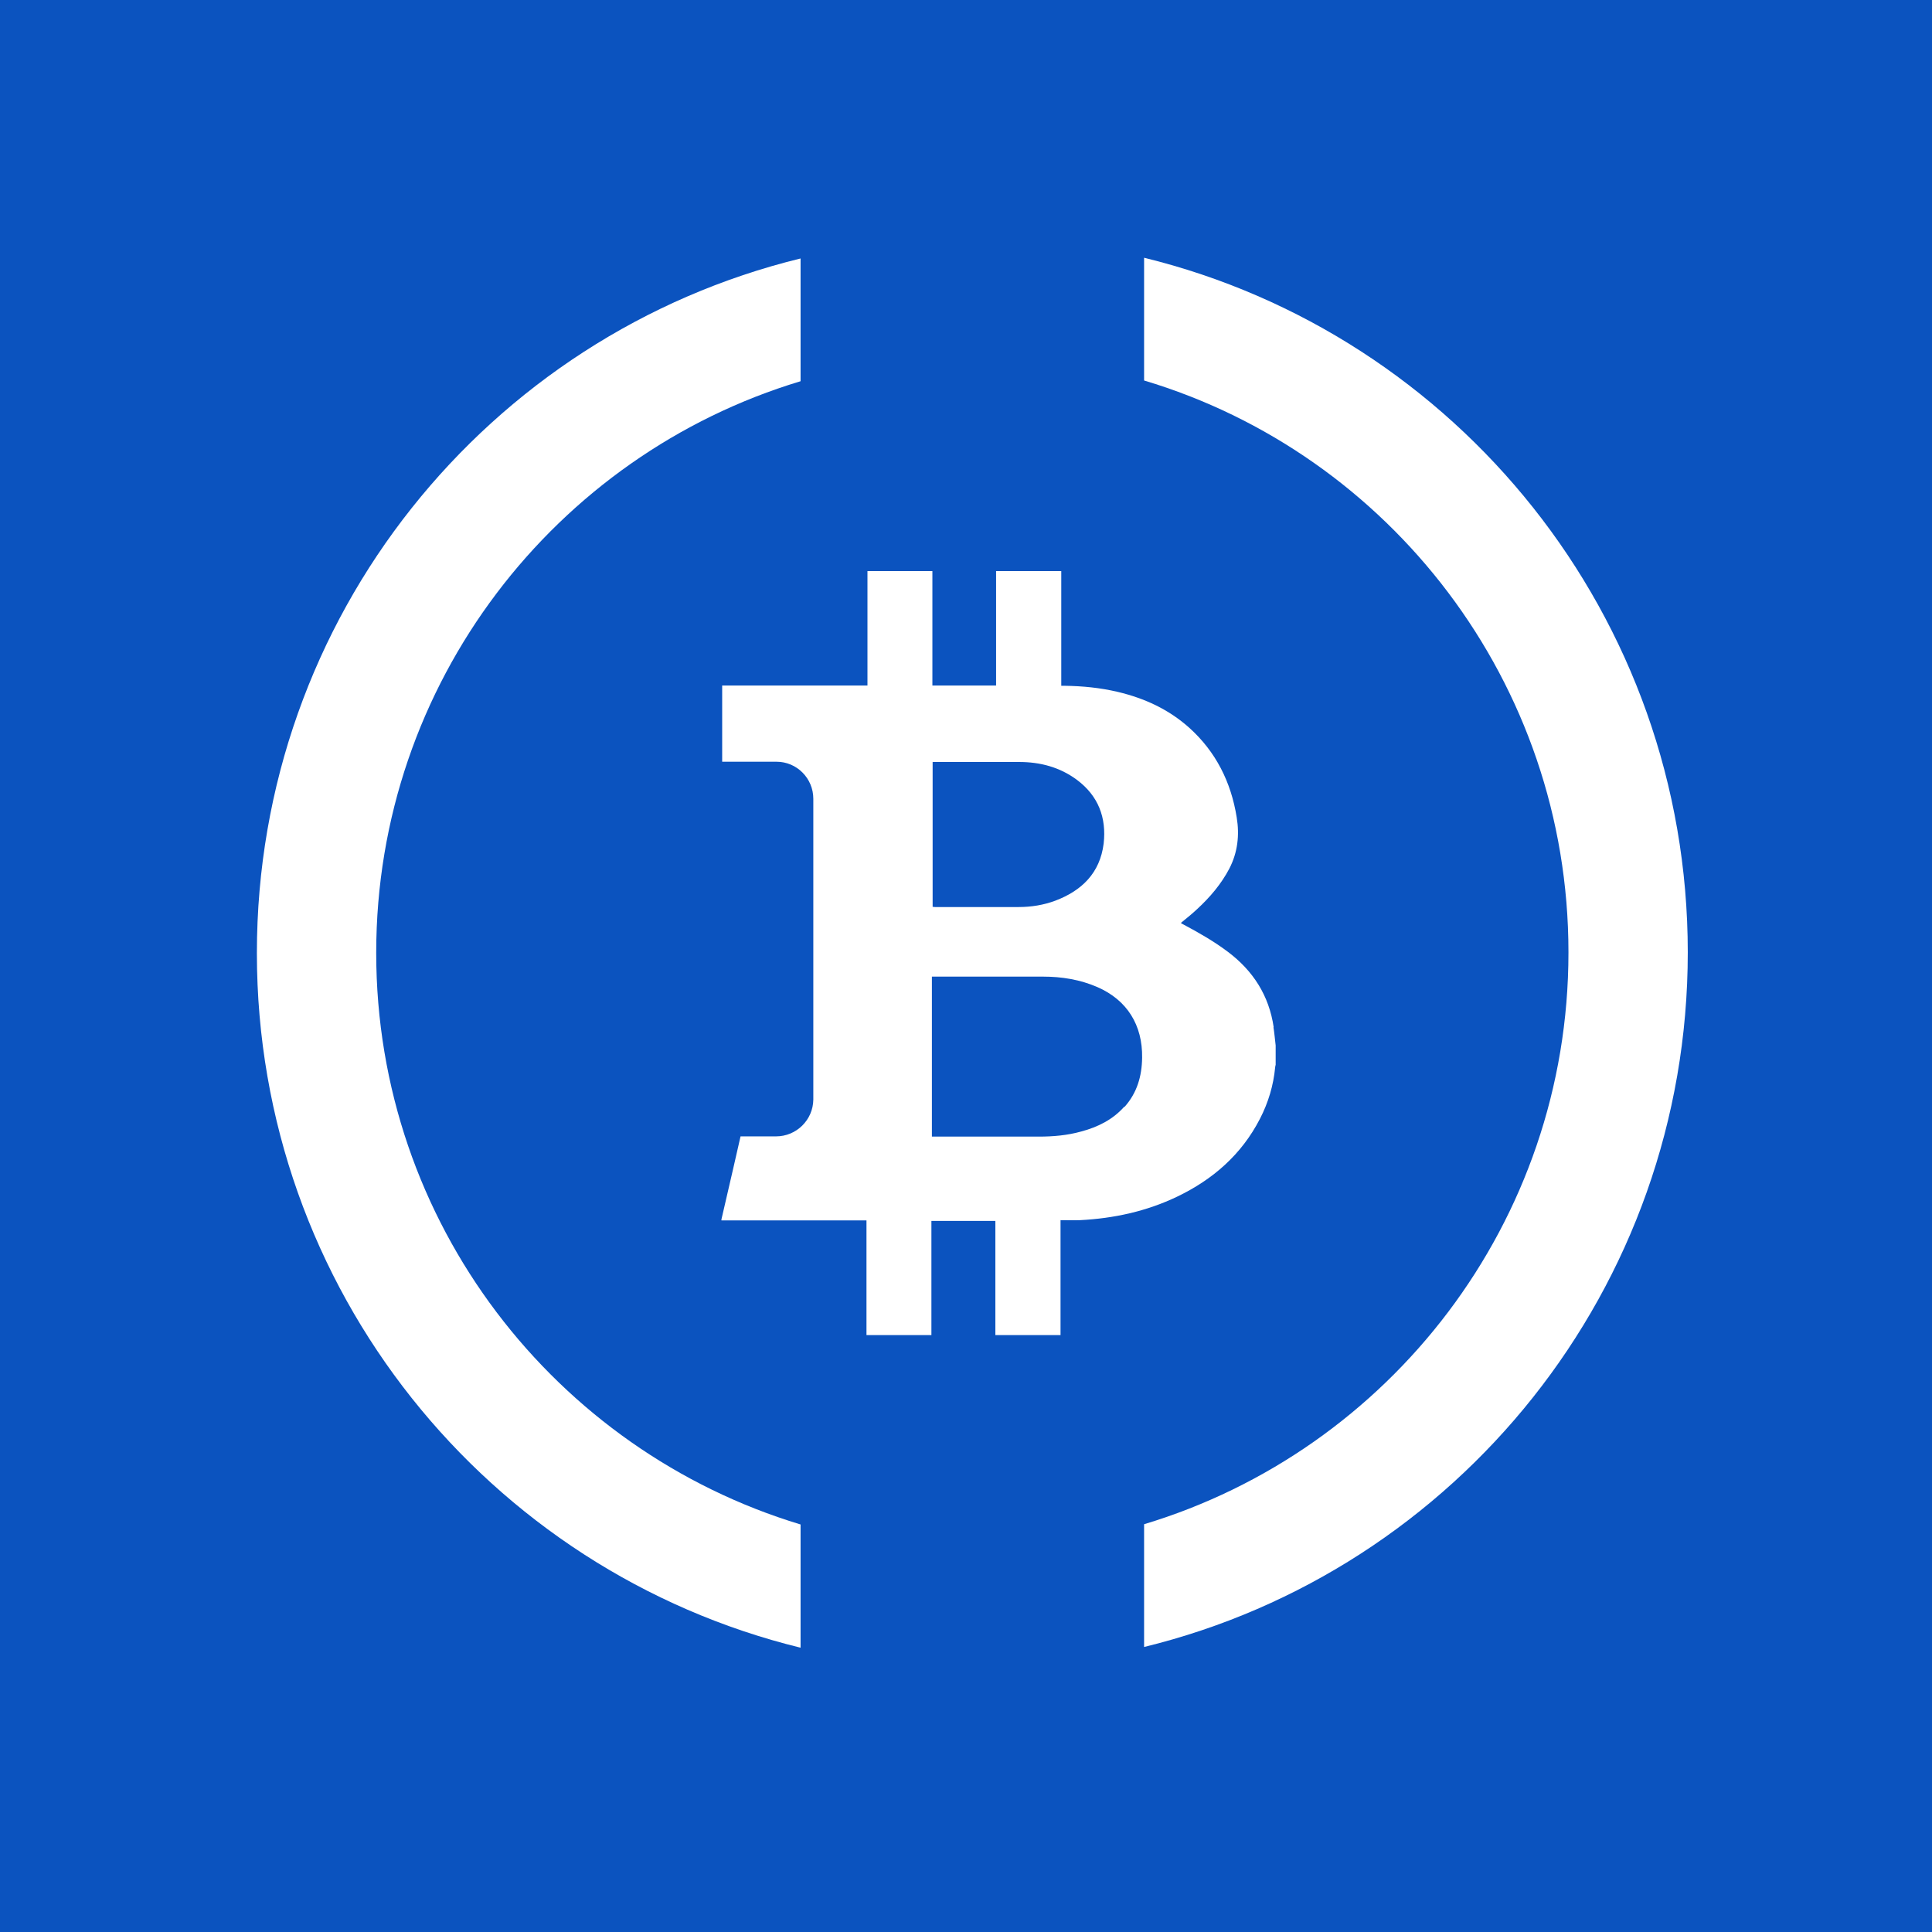
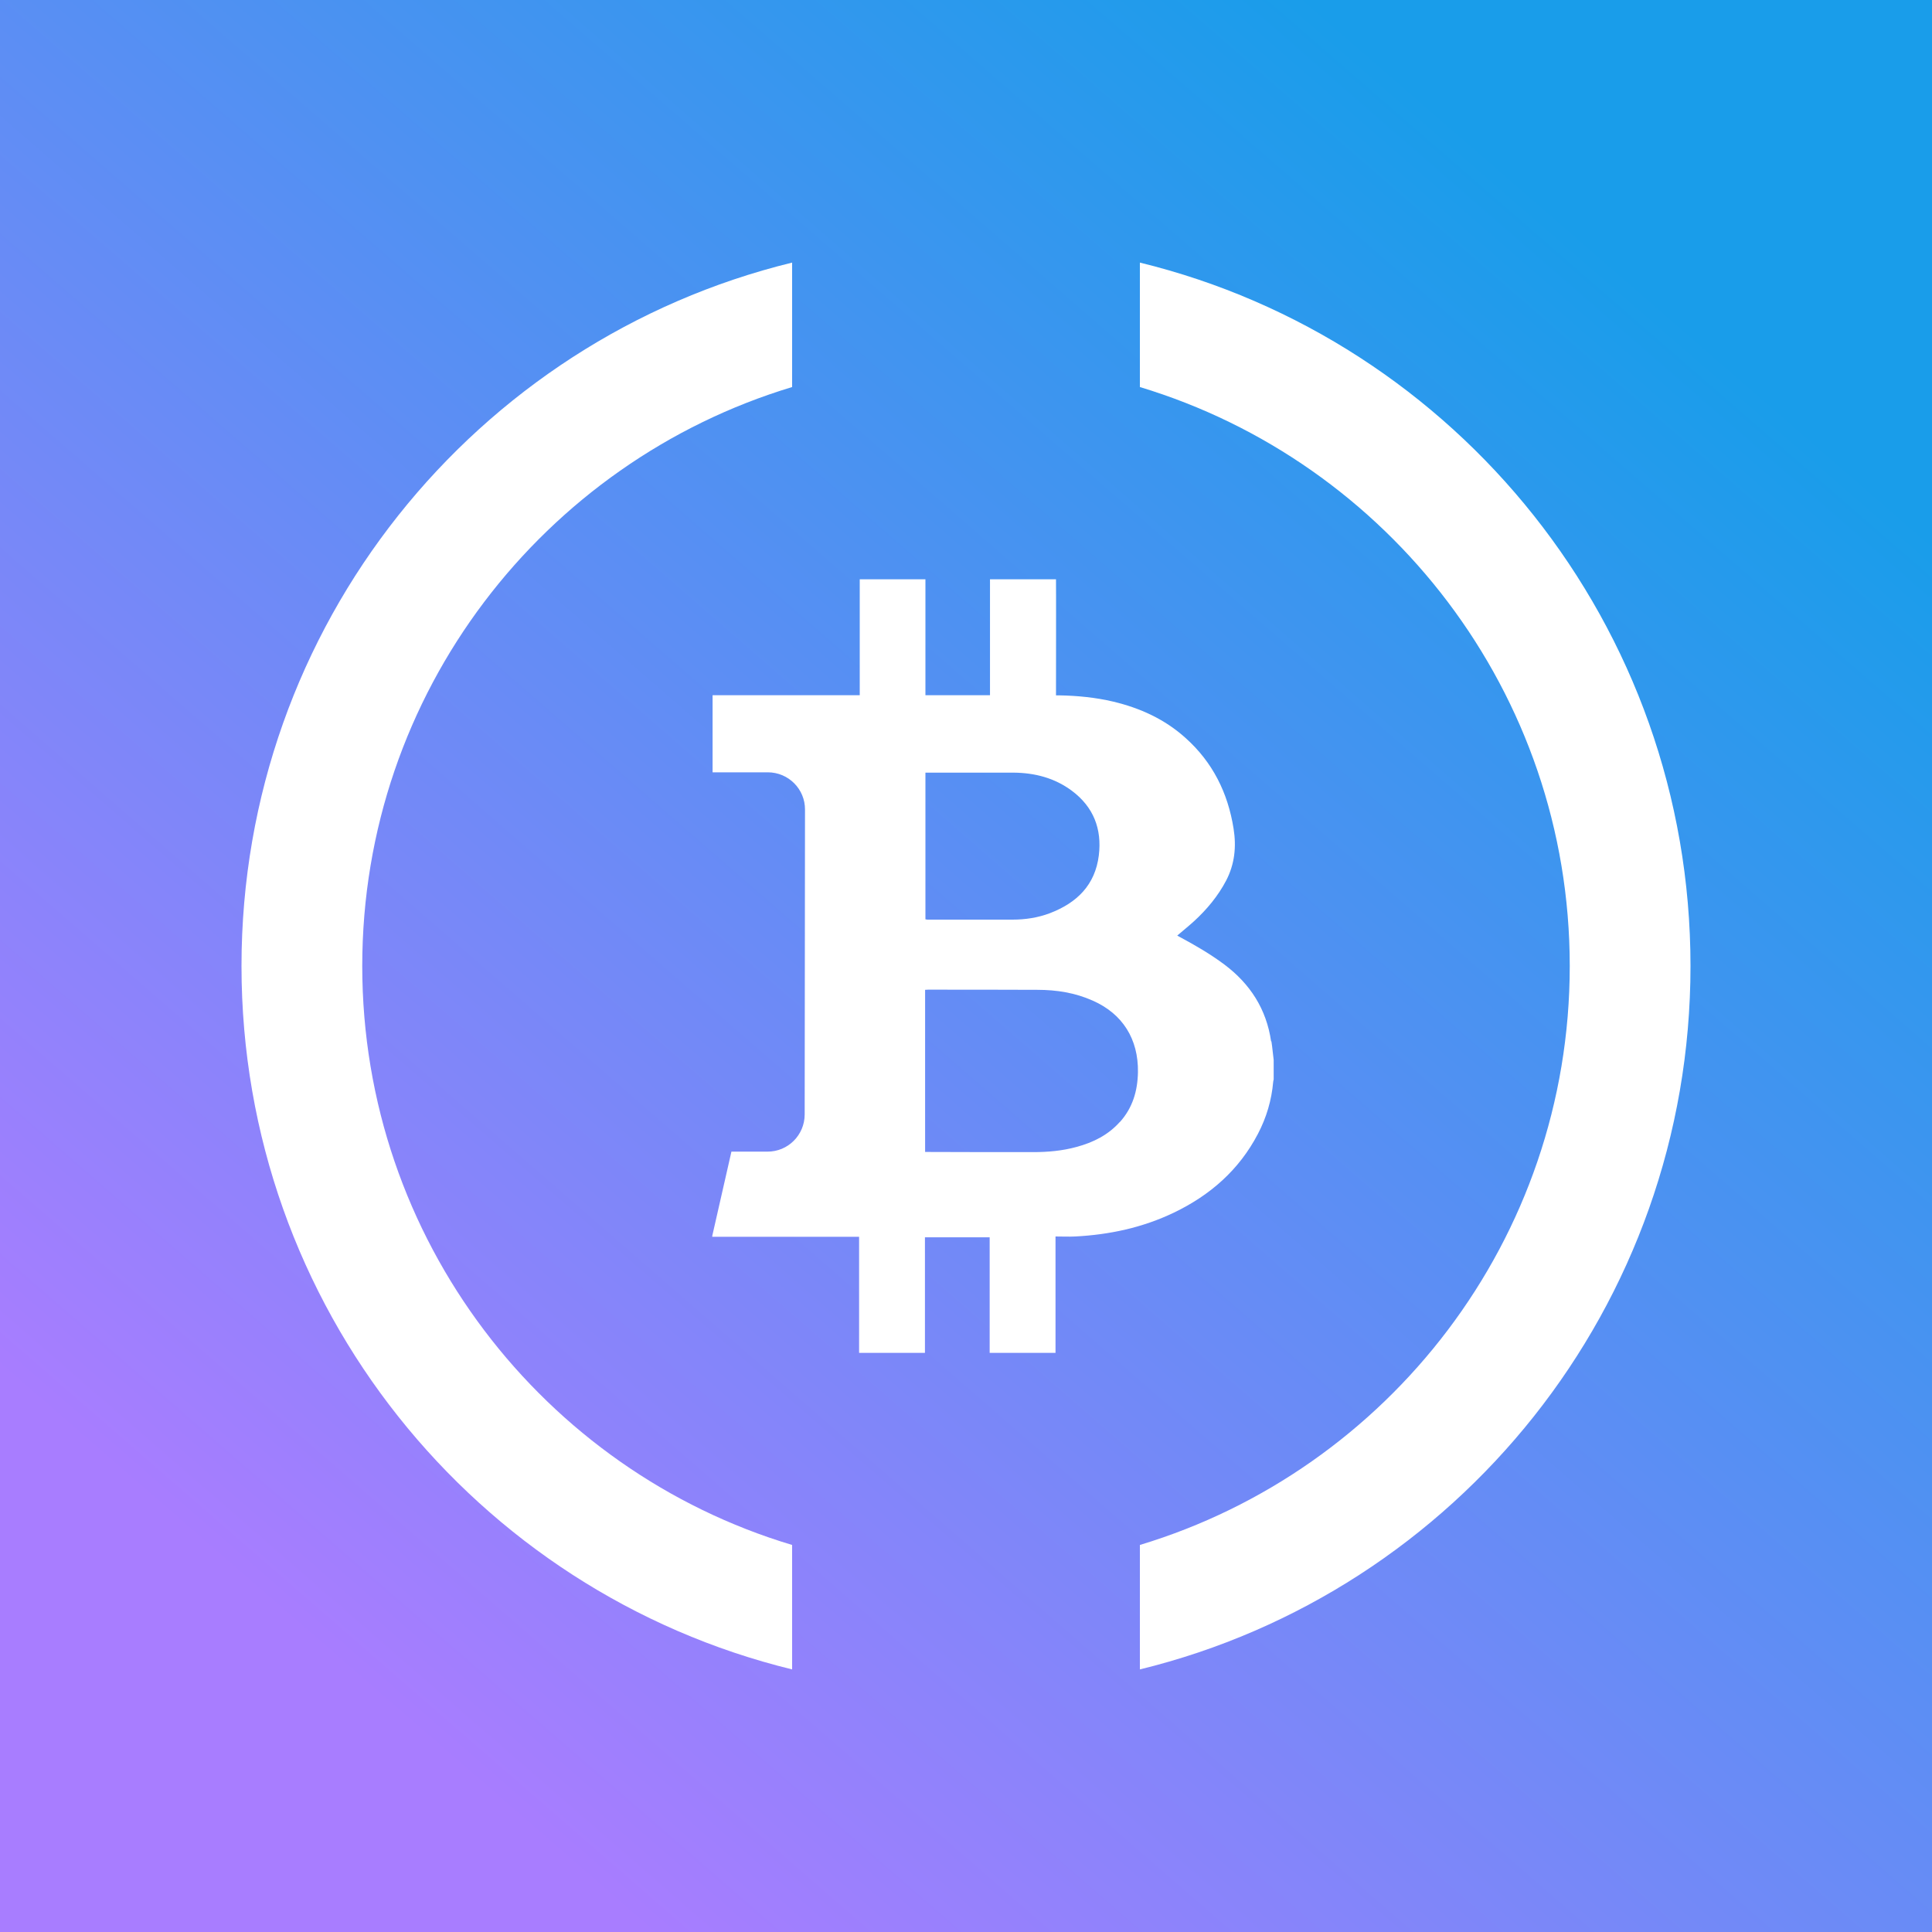
- <svg xmlns="http://www.w3.org/2000/svg" viewBox="0 0 640 640" width="640" height="640">
+ <svg xmlns="http://www.w3.org/2000/svg" viewBox="0 0 120 120">
  <defs>
-     <clipPath id="__lottie_element_18">
- </clipPath>
+     <linearGradient id="b-logo-gradient" x1="21.73" y1="104.05" x2="98.96" y2="15.16" gradientUnits="userSpaceOnUse">
+       <stop offset="0" stop-color="#a87dff" />
+       <stop offset="1" stop-color="#199dea" />
+     </linearGradient>
  </defs>
-   <rect width="100%" height="100%" fill="#0B53BF" />
-   <g transform="matrix(1.94793,0,0,1.94793,3.638214,3.14621)" opacity="1" style="display: block;" />
-   <g transform="matrix(1.94795,0,0,1.94795,1176.188,315.6441)" opacity="1" style="display: block;">
-     <g opacity="1" transform="matrix(1,0,0,1,0,0)">
-       <path fill="rgb(255,255,255)" fill-opacity="1" d=" M-387.207,12.667 C-387.998,7.25 -390.707,3.042 -395.04,-0.208 C-397.373,-1.958 -399.915,-3.416 -402.498,-4.791 C-402.665,-4.875 -402.832,-4.958 -402.998,-5.083 C-402.04,-5.875 -401.082,-6.625 -400.207,-7.458 C-398.04,-9.458 -396.123,-11.708 -394.748,-14.333 C-393.332,-17.083 -392.998,-20 -393.498,-23.041 C-394.457,-29.041 -397.04,-34.209 -401.582,-38.292 C-405.082,-41.417 -409.165,-43.291 -413.707,-44.375 C-416.707,-45.083 -419.707,-45.376 -422.79,-45.417 C-422.79,-45.417 -423.332,-45.417 -423.332,-45.417 C-423.332,-45.417 -423.332,-64.667 -423.332,-64.917 C-423.332,-64.917 -434.415,-64.917 -434.415,-64.917 C-434.415,-64.917 -434.415,-45.458 -434.415,-45.458 C-434.415,-45.458 -445.248,-45.458 -445.248,-45.458 C-445.248,-45.458 -445.248,-64.834 -445.248,-64.917 C-445.248,-64.917 -456.29,-64.917 -456.29,-64.917 C-456.29,-64.709 -456.29,-45.458 -456.29,-45.458 C-456.29,-45.458 -480.998,-45.458 -480.998,-45.458 C-480.998,-45.458 -480.998,-32.501 -480.998,-32.501 C-480.998,-32.501 -471.748,-32.501 -471.748,-32.501 C-468.29,-32.501 -465.498,-29.666 -465.498,-26.208 C-465.498,-26.208 -465.498,24.959 -465.498,24.959 C-465.54,28.417 -468.373,31.209 -471.832,31.209 C-471.832,31.209 -477.873,31.209 -477.873,31.209 C-477.873,31.209 -480.04,40.75 -481.123,45.334 C-481.123,45.334 -481.123,45.416 -481.123,45.499 C-481.123,45.499 -456.457,45.499 -456.457,45.499 C-456.457,45.499 -456.457,64.999 -456.457,64.999 C-456.457,64.999 -445.415,64.999 -445.415,64.999 C-445.415,64.999 -445.415,45.584 -445.415,45.584 C-445.415,45.584 -434.54,45.584 -434.54,45.584 C-434.54,45.584 -434.54,64.999 -434.54,64.999 C-434.54,64.999 -423.457,64.999 -423.457,64.999 C-423.457,64.999 -423.457,45.459 -423.457,45.459 C-422.332,45.459 -421.248,45.5 -420.165,45.459 C-414.415,45.167 -408.832,43.959 -403.623,41.459 C-397.54,38.542 -392.665,34.292 -389.54,28.209 C-388.123,25.459 -387.248,22.542 -386.957,19.459 C-386.957,19.334 -386.915,19.209 -386.873,19.042 C-386.873,19.042 -386.873,15.749 -386.873,15.749 C-386.998,14.708 -387.082,13.666 -387.248,12.624 C-387.248,12.624 -387.207,12.667 -387.207,12.667z M-445.248,-32.458 C-445.248,-32.458 -444.915,-32.458 -444.79,-32.458 C-440.04,-32.458 -435.248,-32.458 -430.498,-32.458 C-426.915,-32.458 -423.582,-31.583 -420.665,-29.416 C-417.04,-26.708 -415.623,-23 -416.123,-18.583 C-416.748,-13.583 -419.832,-10.584 -424.332,-8.876 C-426.332,-8.126 -428.457,-7.791 -430.582,-7.791 C-430.582,-7.791 -444.79,-7.791 -444.79,-7.791 C-444.79,-7.791 -445.04,-7.791 -445.207,-7.833 C-445.207,-7.833 -445.207,-32.458 -445.207,-32.458 C-445.207,-32.458 -445.248,-32.458 -445.248,-32.458z M-412.623,26.167 C-414.582,28.375 -417.123,29.624 -419.915,30.374 C-422.29,31.041 -424.707,31.249 -427.165,31.249 C-433.04,31.249 -438.915,31.249 -444.79,31.249 C-444.957,31.249 -445.123,31.249 -445.332,31.249 C-445.332,31.249 -445.332,4.042 -445.332,4.042 C-445.332,4.042 -444.998,4.042 -444.832,4.042 C-438.707,4.042 -432.582,4.042 -426.457,4.042 C-423.248,4.042 -420.123,4.542 -417.165,5.834 C-412.123,8.042 -409.498,12.292 -409.582,17.834 C-409.623,21 -410.457,23.834 -412.582,26.209 C-412.582,26.209 -412.623,26.167 -412.623,26.167z" />
-     </g>
-   </g>
-   <g transform="matrix(-1.94795,0,0,-1.94795,469.0464,315.4822)" opacity="1" style="display: block;">
-     <g opacity="1" transform="matrix(1,0,0,1,0,0)">
-       <path fill="rgb(255,255,255)" fill-opacity="1" d=" M-25.937,-0.042 C-25.937,-45.958 4.562,-84.708 46.229,-97.25 C46.229,-97.25 46.229,-118.125 46.229,-118.125 C-6.896,-105.167 -46.229,-57.208 -46.229,0 C-46.229,57.208 -6.896,105.125 46.229,118.125 C46.229,118.125 46.229,97.25 46.229,97.25 C4.562,84.792 -25.937,45.958 -25.937,0.042 C-25.937,0.042 -25.937,-0.042 -25.937,-0.042z" />
-     </g>
-   </g>
-   <g transform="matrix(-1.94795,0,0,-1.94795,175.1475,315.7238)" opacity="1" style="display: block;">
-     <g opacity="1" transform="matrix(1,0,0,1,0,0)">
-       <path fill="rgb(255,255,255)" fill-opacity="1" d=" M-46.229,-118.042 C-46.229,-118.042 -46.229,-97.167 -46.229,-97.167 C-4.563,-84.584 25.937,-45.875 25.937,0.042 C25.937,45.958 -4.563,84.708 -46.229,97.25 C-46.229,97.25 -46.229,118.125 -46.229,118.125 C6.896,105.167 46.229,57.208 46.229,0 C46.229,-57.208 6.896,-105.125 -46.229,-118.125 C-46.229,-118.125 -46.229,-118.042 -46.229,-118.042z" />
-     </g>
-   </g>
+   <rect width="120" height="120" fill="url(#b-logo-gradient)" />
+   <path fill="#fff" d="M70.8,16.31v7.73c15.41,4.65,26.7,18.97,26.7,35.96s-11.29,31.31-26.7,35.96v7.73c19.65-4.8,34.2-22.54,34.2-43.69s-14.55-38.89-34.2-43.69Z" />
+   <path fill="#fff" d="M22.5,60c0-16.99,11.29-31.31,26.7-35.96v-7.73C29.55,21.11,15,38.85,15,60s14.55,38.89,34.2,43.69v-7.73c-15.41-4.61-26.7-18.97-26.7-35.96Z" />
+   <path fill="#fff" d="M78.95,64.68c-.29-2-1.3-3.57-2.9-4.77-.87-.65-1.8-1.19-2.75-1.7-.06-.03-.12-.07-.18-.1.35-.3.7-.58,1.03-.88.81-.74,1.5-1.57,2.01-2.54.53-1.02.64-2.1.46-3.22-.35-2.22-1.3-4.13-2.99-5.64-1.29-1.16-2.81-1.85-4.48-2.25-1.1-.26-2.23-.37-3.36-.39h-.2s.01-7.13,0-7.21h-4.1c0,.06,0,7.2,0,7.2h-4.01c0-.05,0-7.17,0-7.2h-4.08c0,.08,0,7.2,0,7.2h-9.14s0,4.79,0,4.79h3.43c1.28,0,2.32,1.04,2.31,2.32l-.02,18.93c0,1.28-1.04,2.32-2.32,2.31h-2.23s-.81,3.54-1.19,5.23c0,.01,0,.02,0,.06h9.12s0,7.21,0,7.21h4.09s0-7.18,0-7.18h4.02s0,7.18,0,7.18h4.09s0-7.23,0-7.23c.42,0,.82.02,1.22,0,2.13-.11,4.19-.55,6.13-1.48,2.25-1.08,4.05-2.65,5.22-4.89.53-1.01.85-2.09.95-3.23,0-.05.02-.1.03-.15v-1.22c-.05-.38-.08-.77-.14-1.15ZM57.49,47.99c.07,0,.12,0,.18,0,1.76,0,3.52,0,5.28,0,1.32.01,2.56.33,3.63,1.13,1.34,1,1.87,2.37,1.67,4.01-.23,1.85-1.37,2.95-3.04,3.59-.74.28-1.52.4-2.32.4h-5.26s-.09,0-.15-.02v-9.11ZM69.56,69.68c-.73.82-1.66,1.28-2.7,1.56-.88.24-1.77.32-2.68.32-2.18,0-4.35,0-6.52-.01-.06,0-.12,0-.2,0v-10.07c.07,0,.12-.01.18-.01,2.26,0,4.53,0,6.79.01,1.19,0,2.34.18,3.44.67,1.86.82,2.84,2.39,2.81,4.44-.02,1.17-.33,2.22-1.12,3.1Z" />
</svg>
